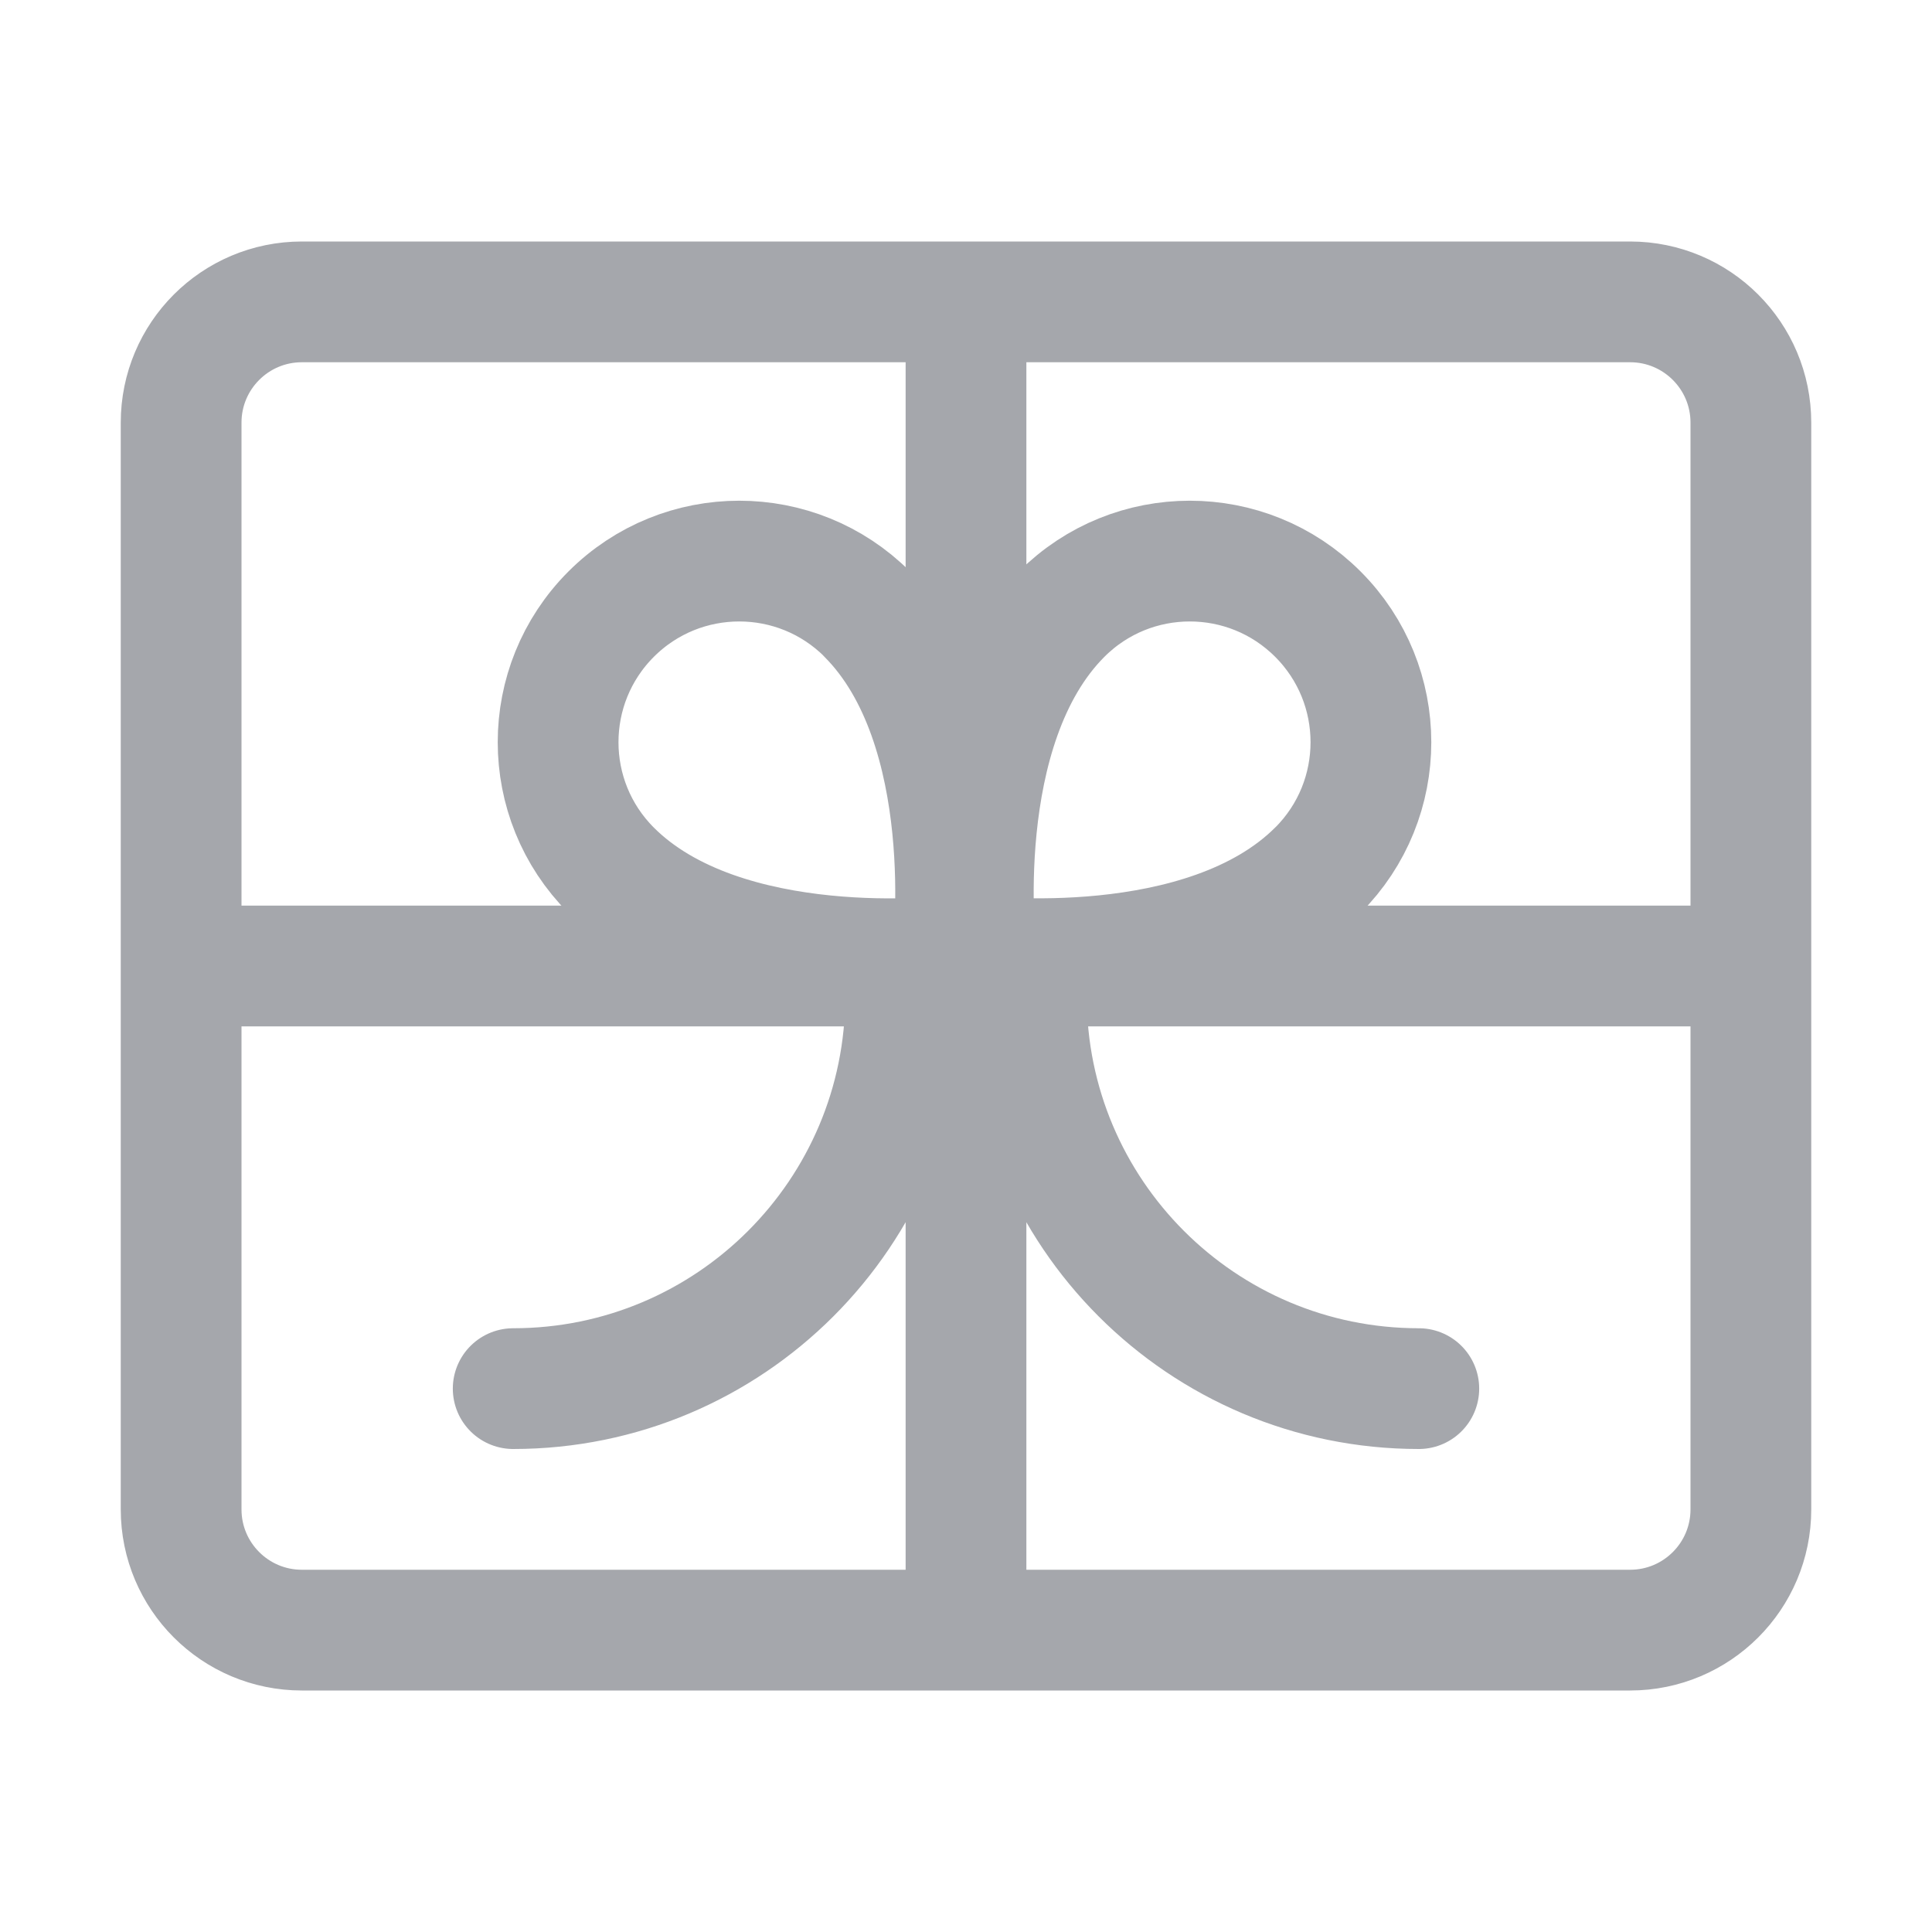
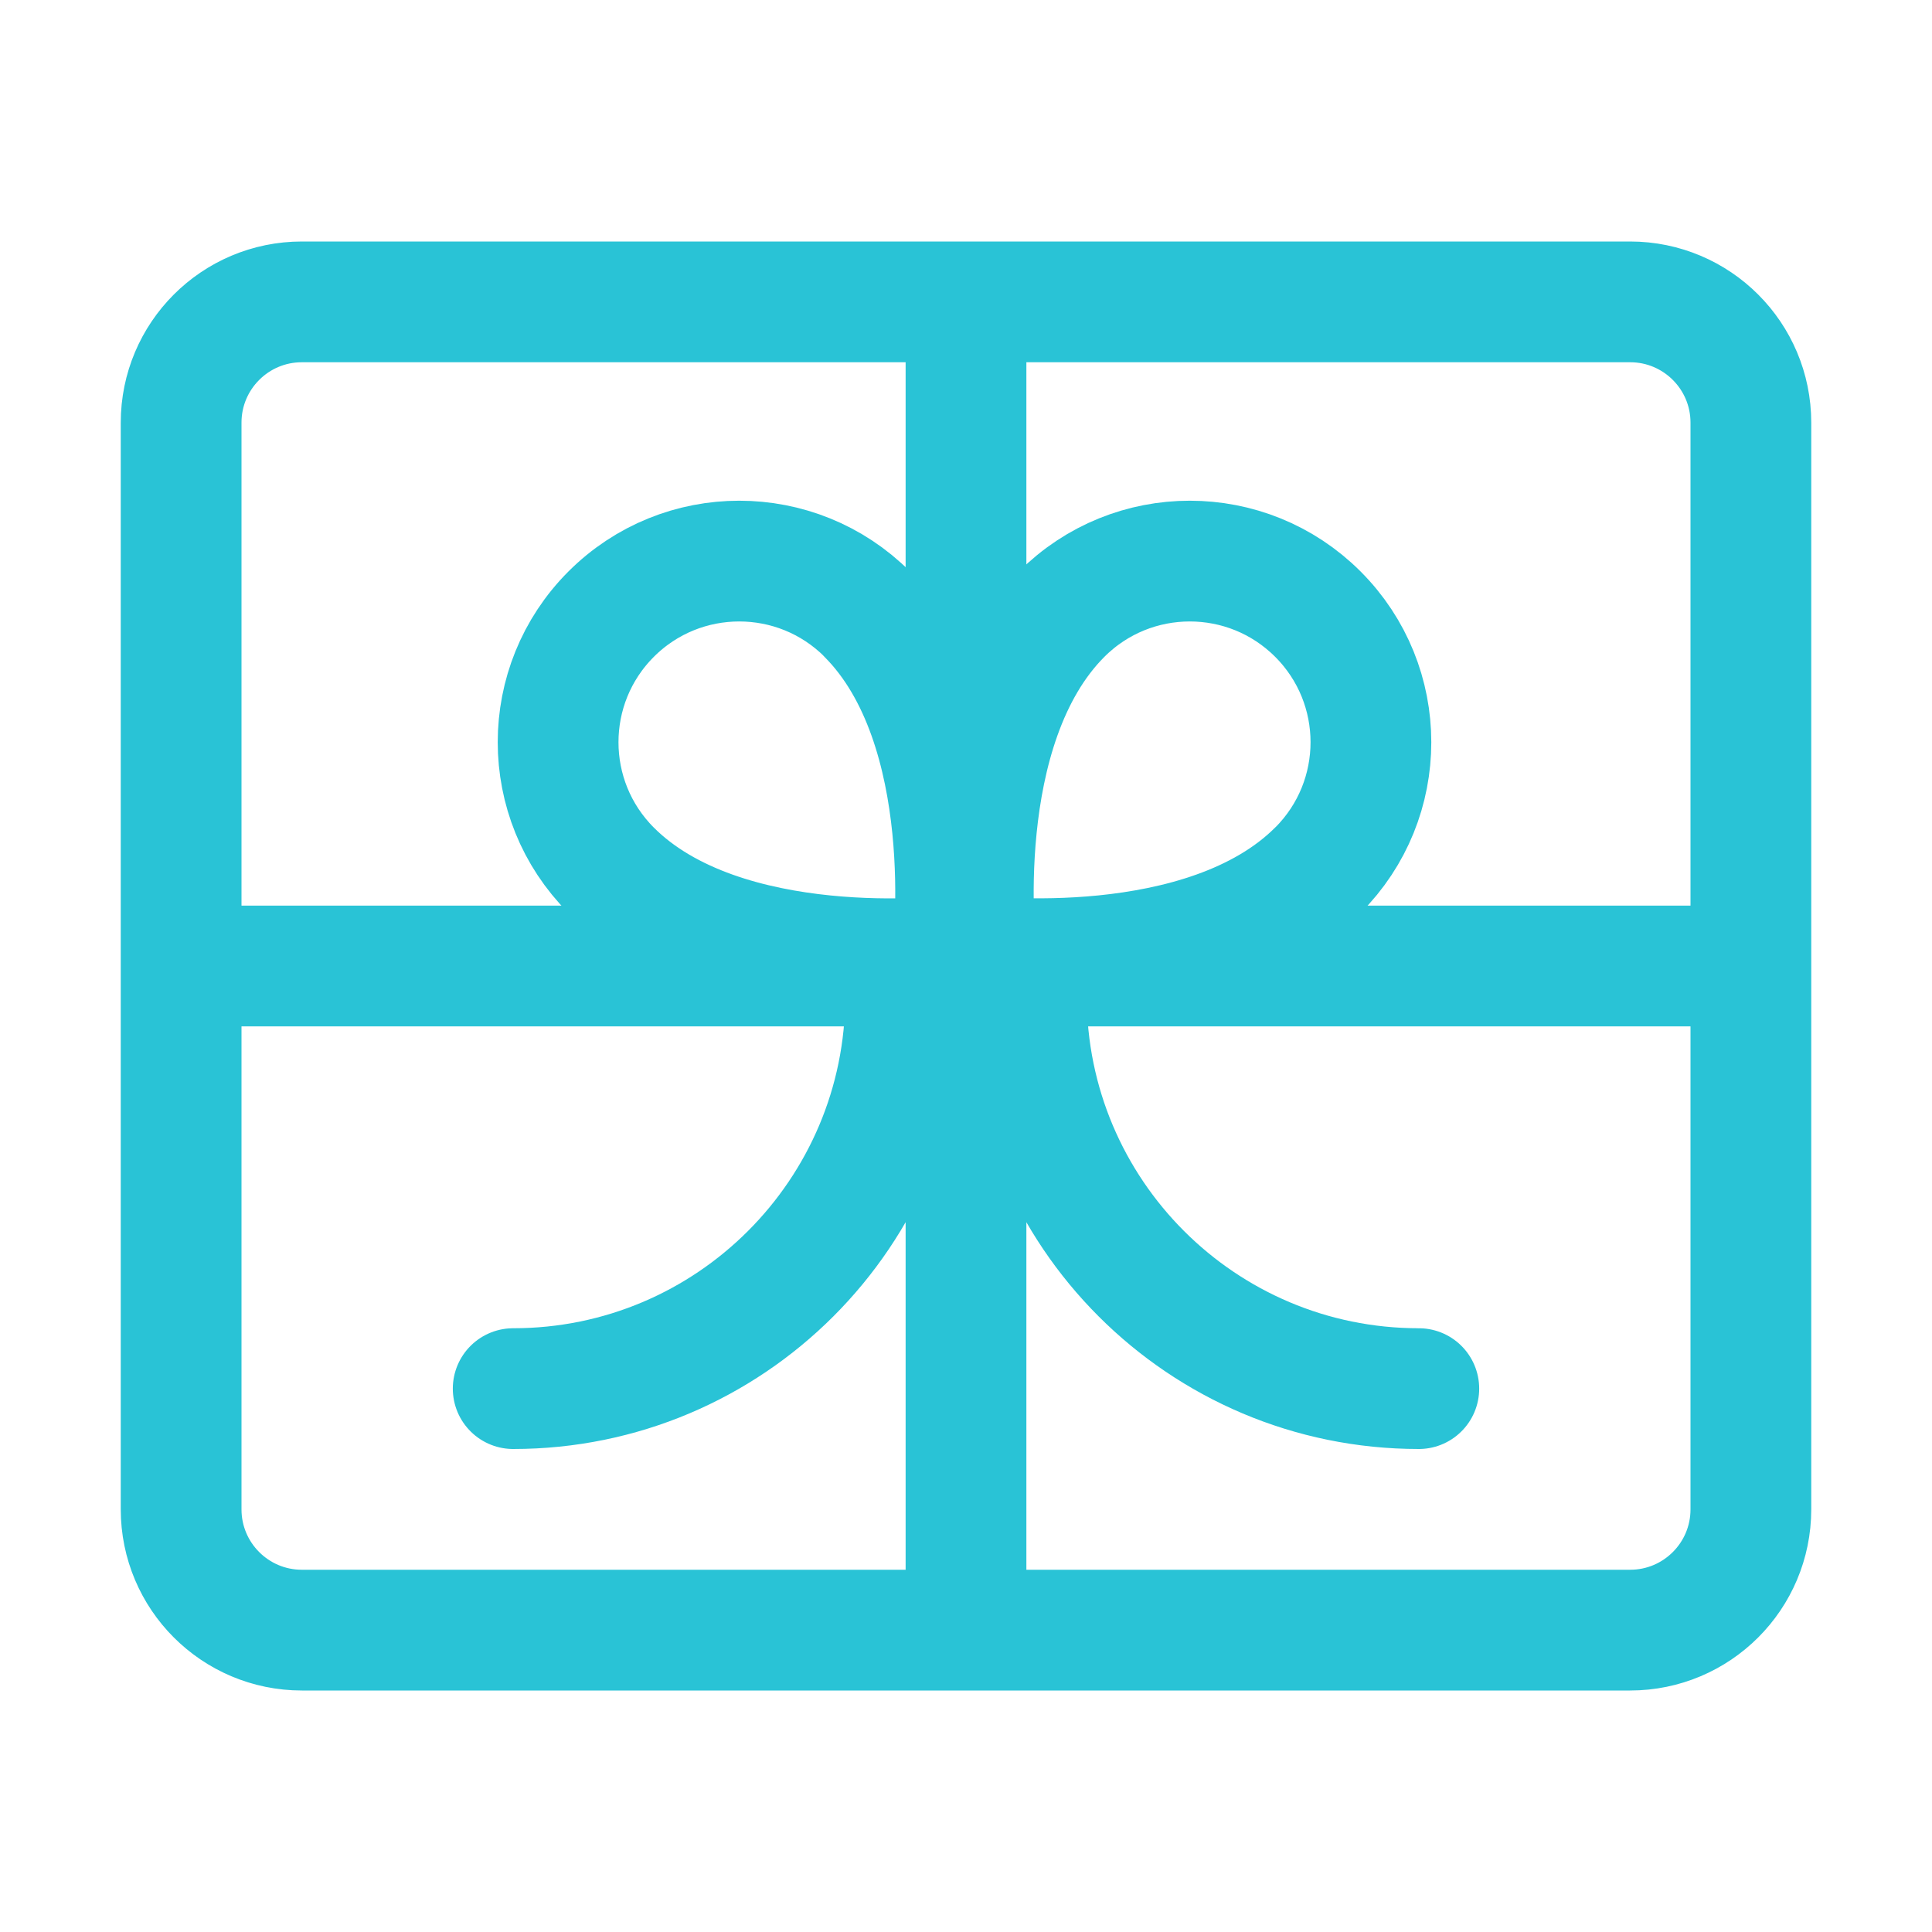
- <svg xmlns="http://www.w3.org/2000/svg" fill="none" viewBox="0 0 24 24" stroke-width="1.5" stroke="#a5a7ac" class="w-6 h-6">
+ <svg xmlns="http://www.w3.org/2000/svg" fill="none" viewBox="0 0 24 24" stroke-width="1.5" stroke="#29c3d6" class="w-6 h-6">
  <path stroke-linecap="round" stroke-linejoin="round" d="M12 3.75v16.5M2.25 12h19.5M6.375 17.25a4.875 4.875 0 0 0 4.875-4.875V12m6.375 5.25a4.875 4.875 0 0 1-4.875-4.875V12m-9 8.25h16.5a1.5 1.5 0 0 0 1.5-1.5V5.25a1.5 1.5 0 0 0-1.5-1.5H3.75a1.5 1.5 0 0 0-1.5 1.5v13.5a1.5 1.5 0 0 0 1.5 1.5Zm12.621-9.44c-1.409 1.41-4.242 1.061-4.242 1.061s-.349-2.833 1.06-4.242a2.25 2.25 0 0 1 3.182 3.182ZM10.773 7.63c1.409 1.409 1.06 4.242 1.06 4.242S9 12.22 7.592 10.811a2.25 2.25 0 1 1 3.182-3.182Z" />
</svg>
